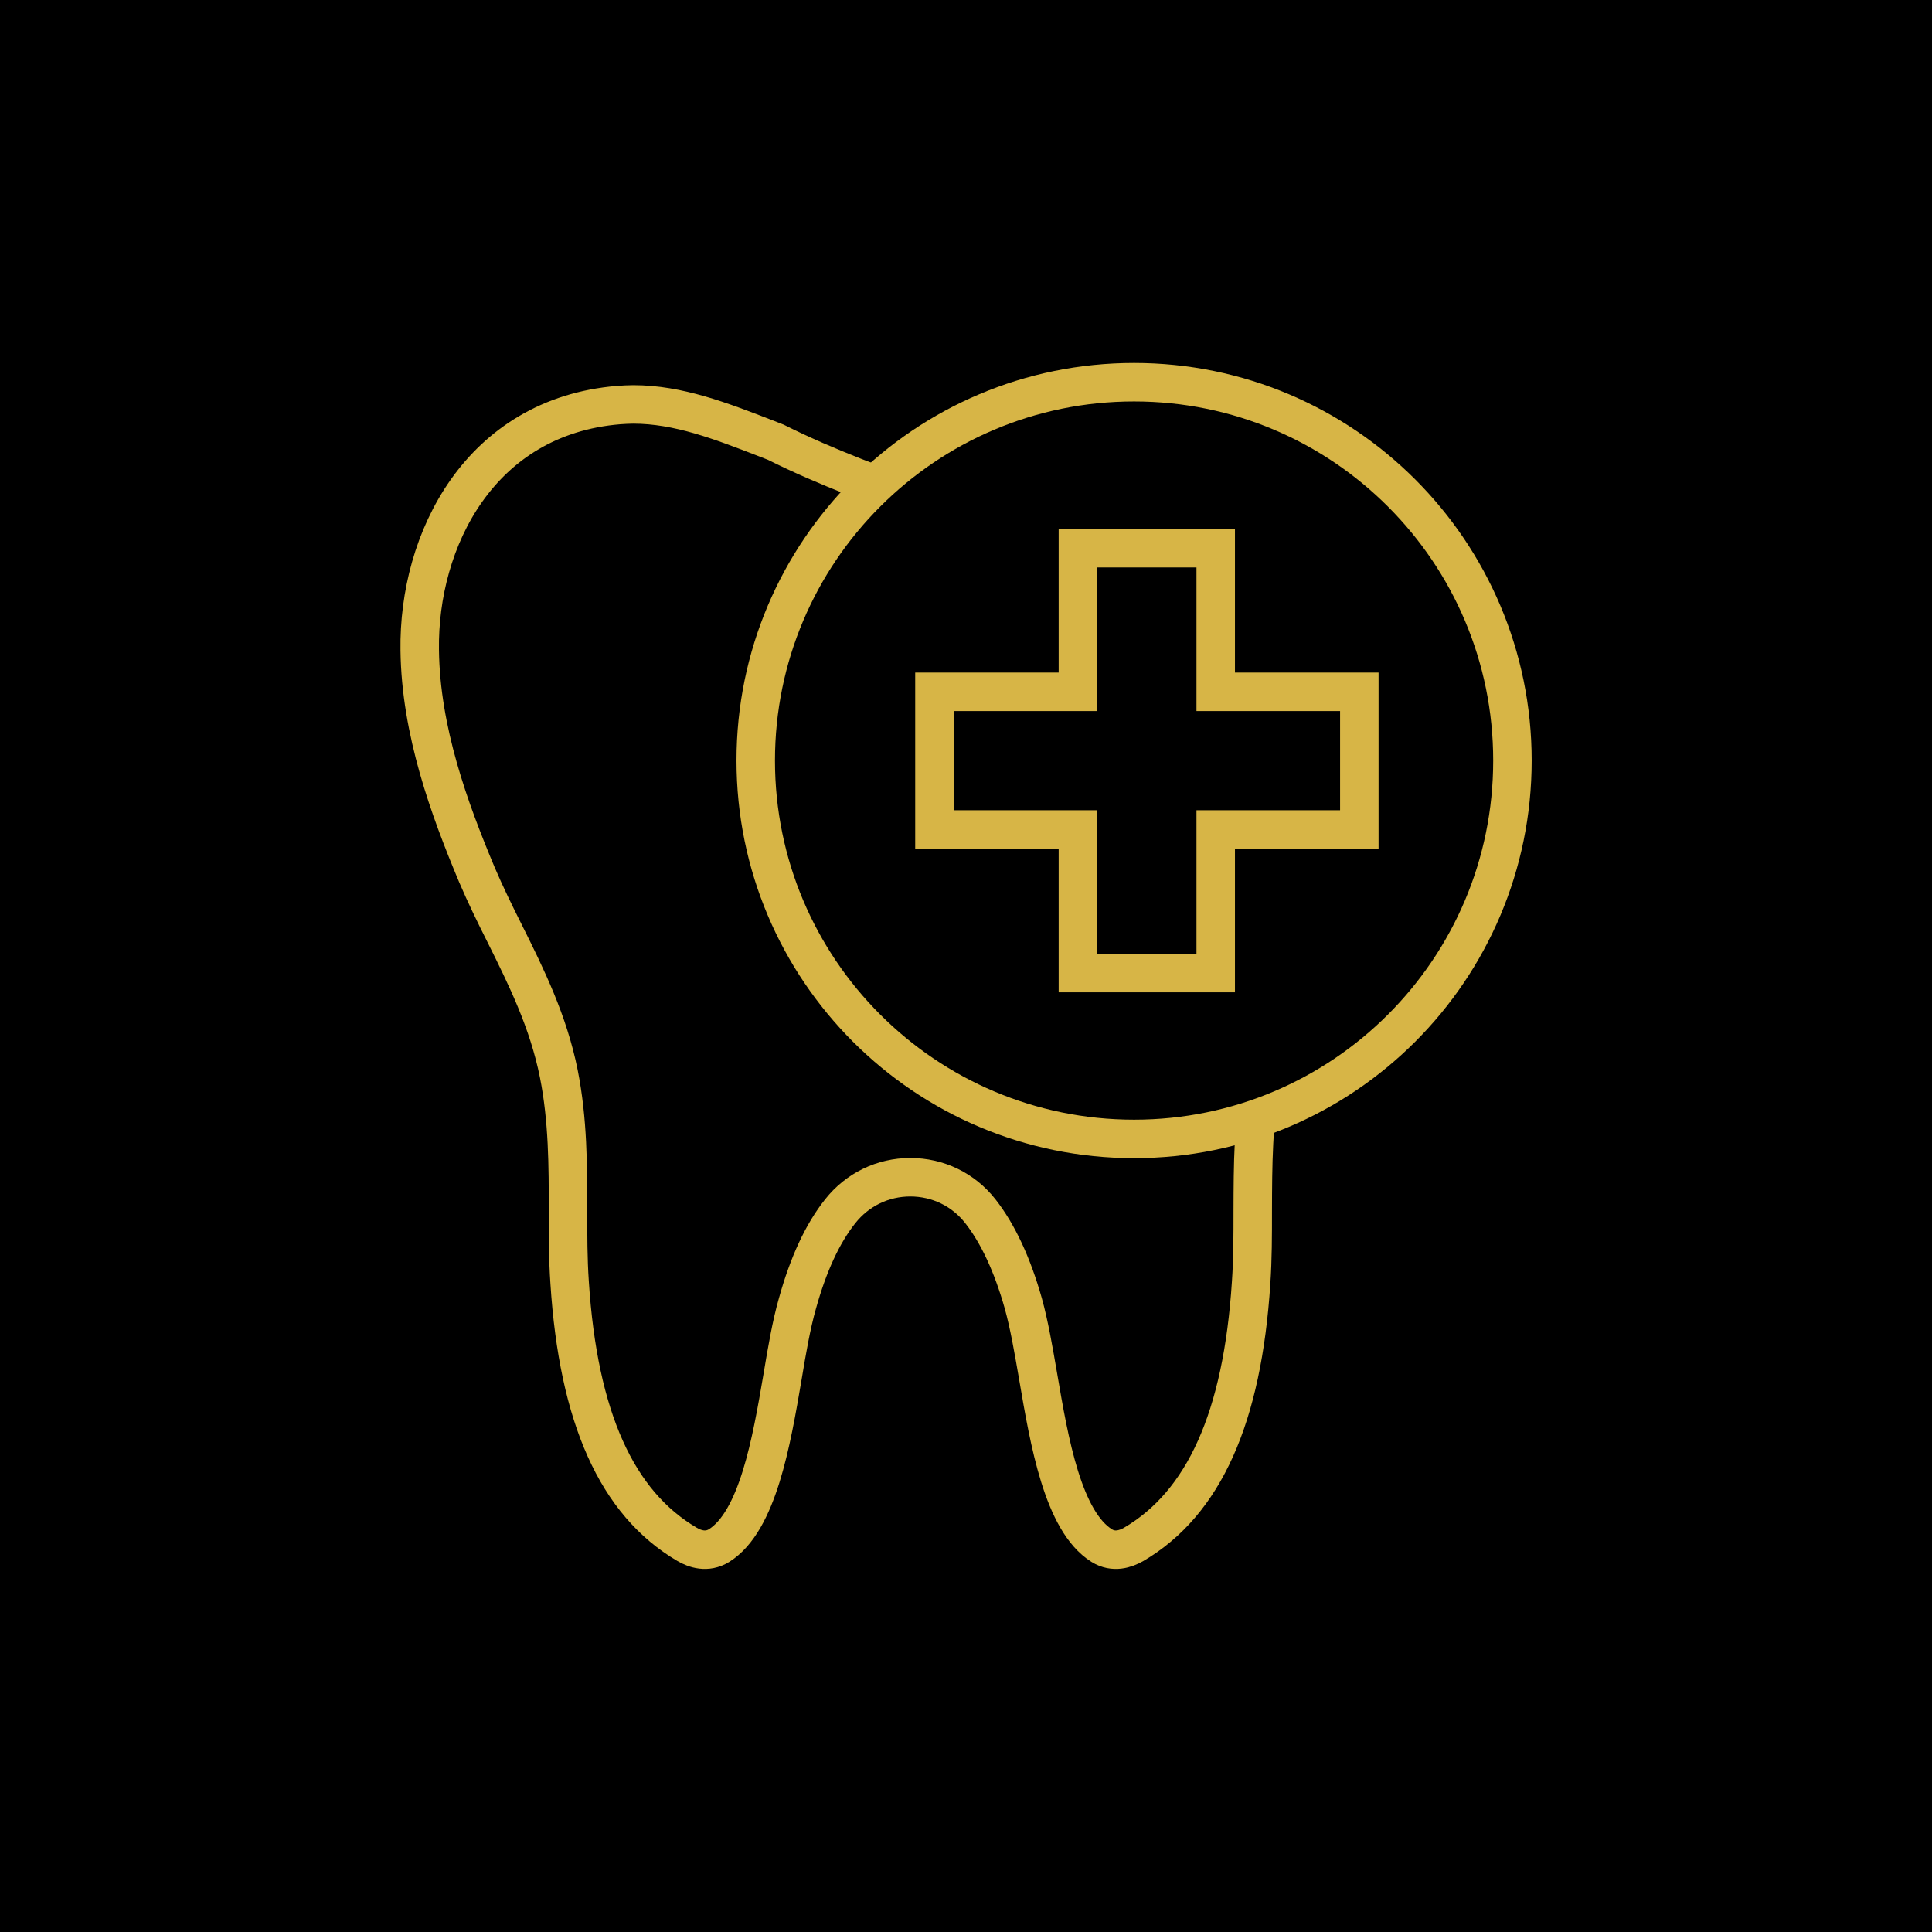
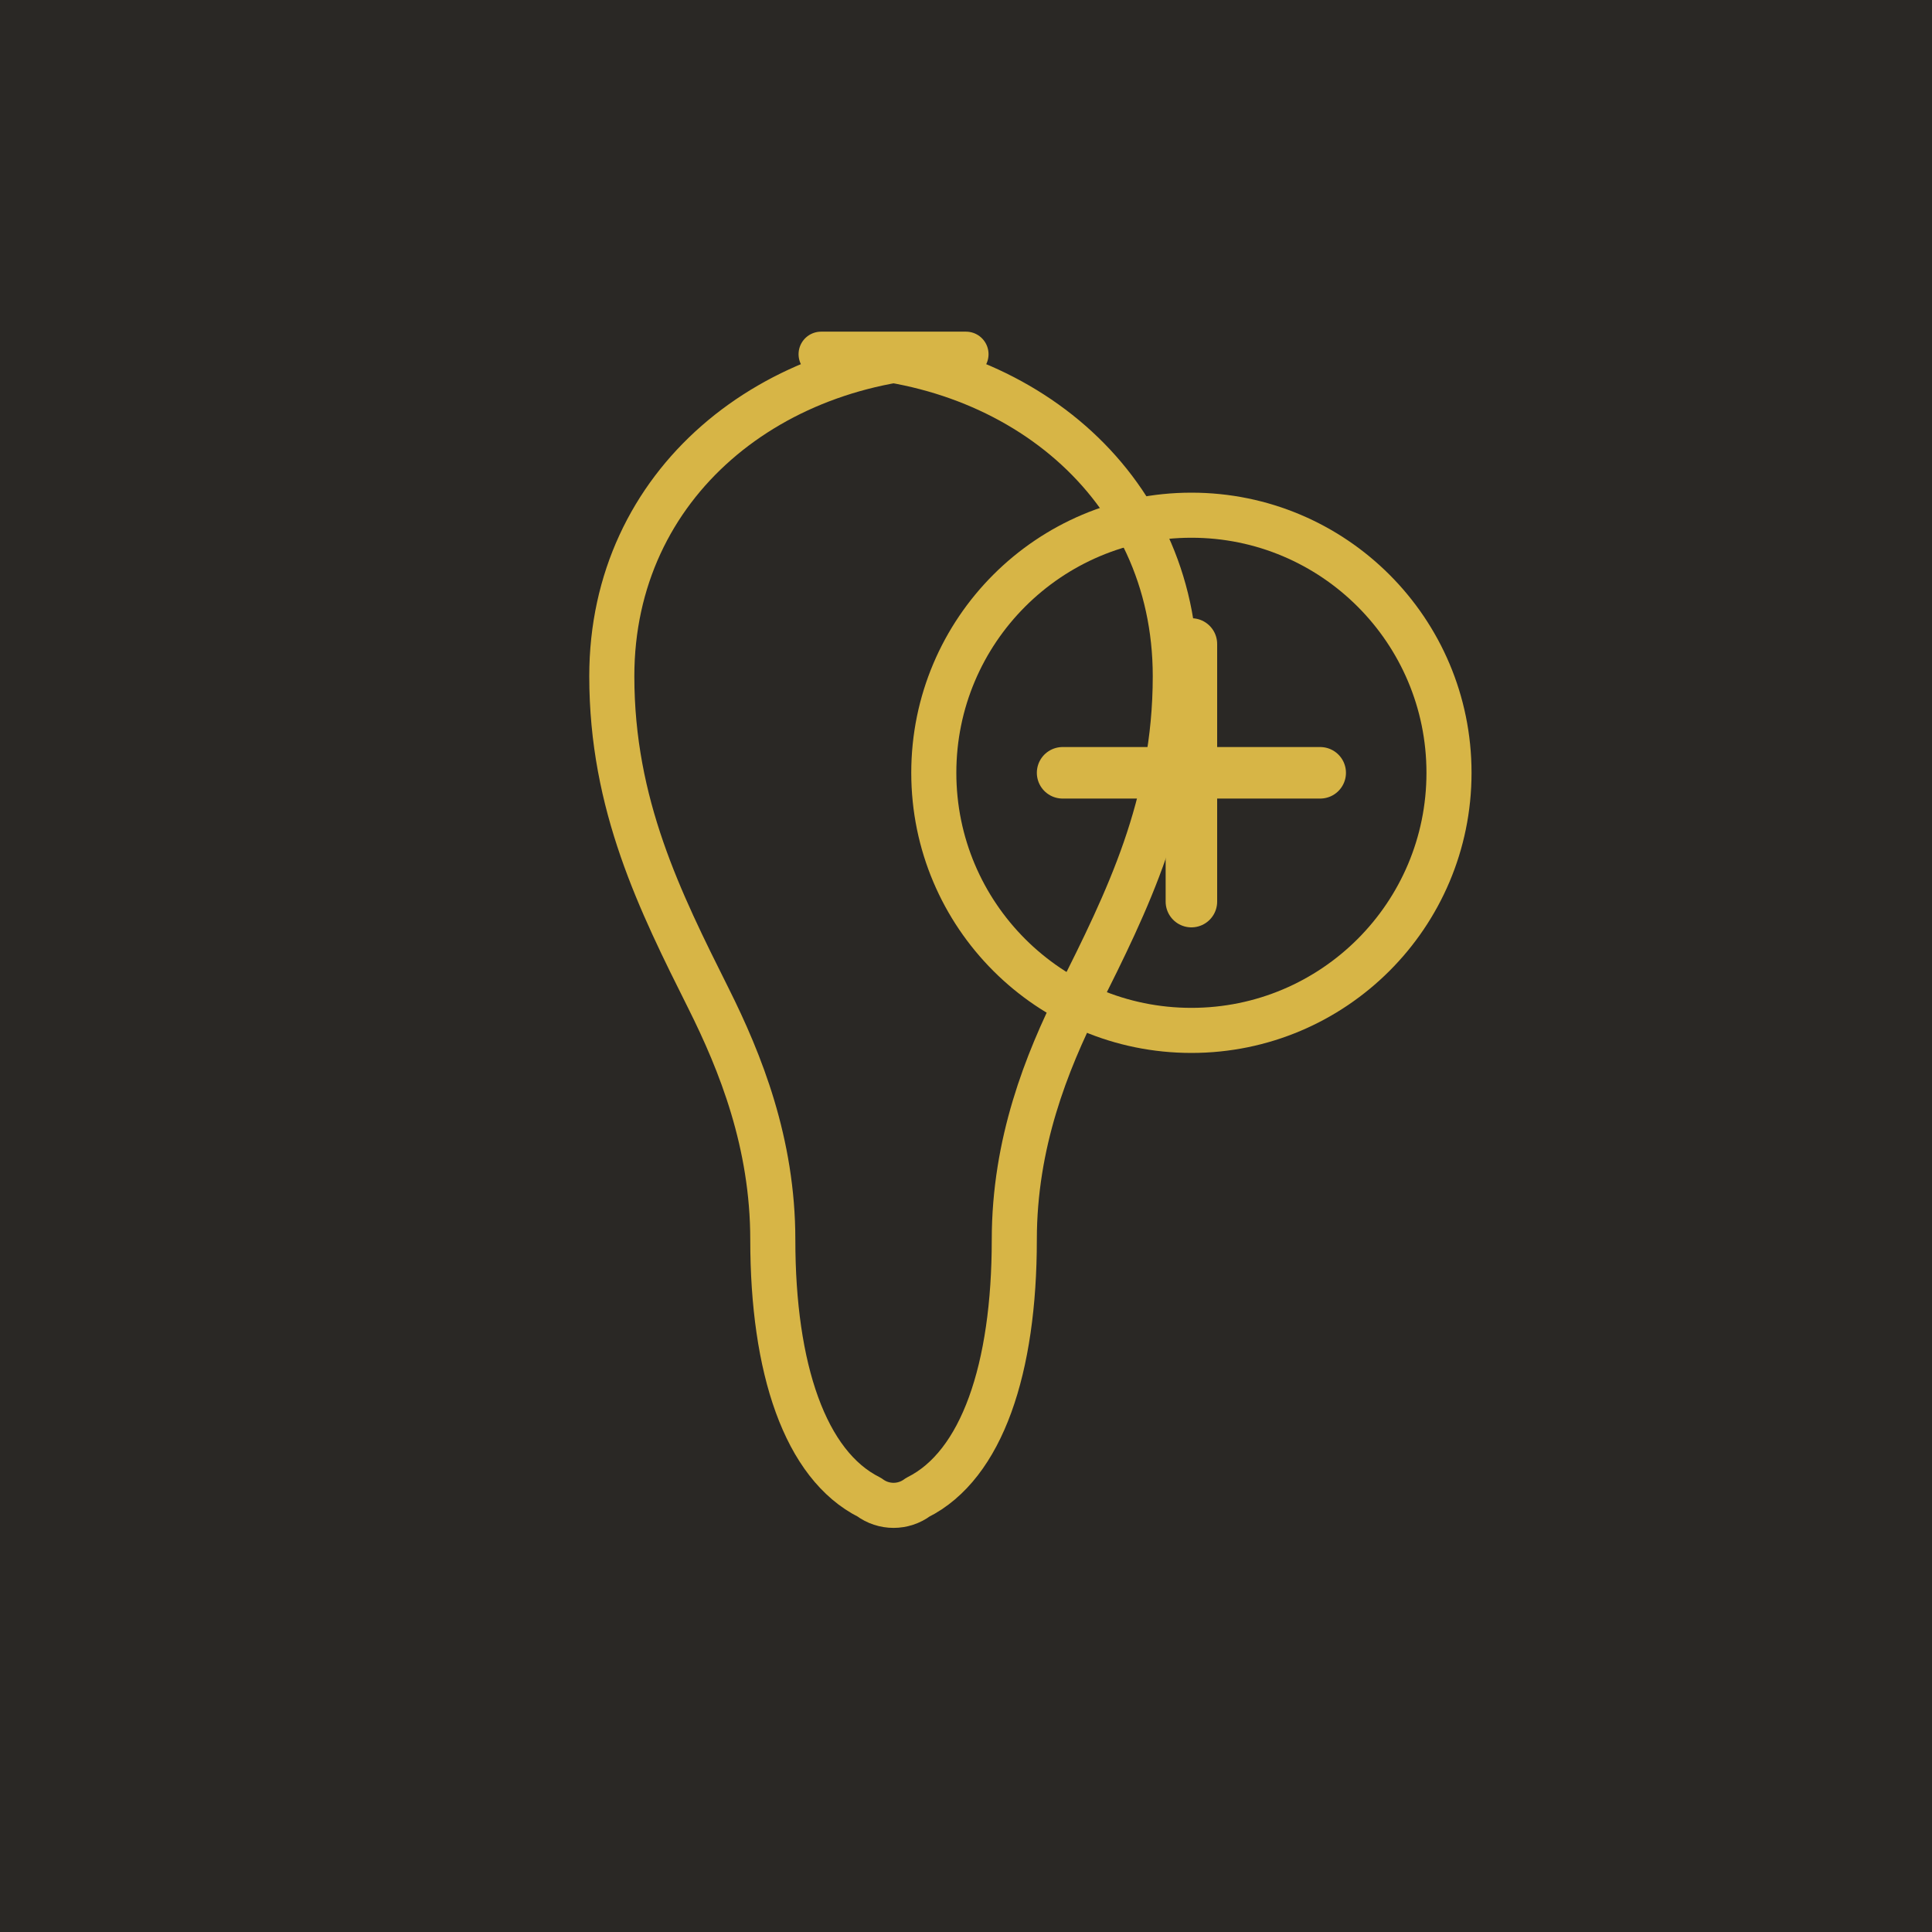
- <svg xmlns="http://www.w3.org/2000/svg" id="Layer_1" data-name="Layer 1" viewBox="0 0 120 120">
-   <defs>
-     <style>
-       .cls-1 {
-         stroke: #d7b546;
-         stroke-miterlimit: 10;
-         stroke-width: 2.39px;
-       }
-     </style>
-   </defs>
-   <rect x="-1.62" y="-1.62" width="123.23" height="123.23" />
-   <g>
-     <path class="cls-1" d="M87.02,40.37c-.07,5.02-1.83,9.87-3.55,13.95-.53,1.24-1.14,2.49-1.74,3.68-1.32,2.67-2.69,5.44-3.34,8.7-.57,2.86-.57,5.73-.58,8.49,0,1.55,0,3.01-.1,4.47-.54,8.38-2.93,13.7-7.29,16.26-.5.29-1.25.54-1.99.08-2.41-1.51-3.26-6.47-3.94-10.45-.29-1.68-.56-3.26-.93-4.59-.68-2.41-1.58-4.34-2.67-5.73-1.06-1.35-2.64-2.11-4.35-2.11s-3.29.77-4.35,2.11c-1.1,1.38-1.99,3.31-2.66,5.73-.38,1.33-.65,2.91-.93,4.59-.68,3.98-1.53,8.94-3.94,10.45-.75.46-1.5.21-1.99-.08-4.36-2.56-6.75-7.88-7.29-16.26-.1-1.46-.1-2.91-.1-4.46,0-2.77,0-5.63-.57-8.5-.65-3.25-2.02-6.02-3.35-8.69-.6-1.19-1.21-2.44-1.74-3.68-1.71-4.08-3.49-8.93-3.55-13.95-.1-6.83,3.73-14.51,12.36-15.22.3-.02.61-.04.91-.04,2.78,0,5.42,1.02,8.21,2.1.21.08.43.17.64.25h0c1.64.82,3.22,1.49,4.86,2.14,5.23,2.03,10.72,3.58,16.37,3.7,1.49,0,1.6-2.18.13-2.33-2.94-.37-5.84-1.13-8.65-2.16,1.6-.45,3.12-1.04,4.6-1.61,3.09-1.19,6.01-2.33,9.13-2.06,8.63.71,12.46,8.39,12.36,15.22h.02Z" />
-     <circle class="cls-1" cx="70.44" cy="47.24" r="23.5" />
-     <polygon class="cls-1" points="84.43 42.97 75.51 42.97 75.51 34.05 66.95 34.05 66.95 42.97 58.04 42.97 58.04 51.52 66.95 51.52 66.95 60.44 75.51 60.44 75.51 51.52 84.43 51.52 84.43 42.97" />
+ <svg xmlns="http://www.w3.org/2000/svg" id="Layer_1" viewBox="0 0 120 120">
+   <rect width="120" height="120" fill="#2a2825" />
+   <g fill="none" stroke="#d7b546" stroke-width="2.8" stroke-linecap="round" stroke-linejoin="round">
+     <path d="M60 22c-12 0-22 8-22 20 0 8 3 14 6 20 2 4 4 9 4 15 0 8 2 14 6 16a2.5 2.5 0 0 0 3 0c4-2 6-8 6-16 0-6 2-11 4-15 3-6 6-12 6-20 0-12-10-20-22-20z" />
+     <circle cx="74" cy="48" r="16" />
+     <path d="M74 40v16M66 48h16" stroke-width="3.2" />
  </g>
</svg>
